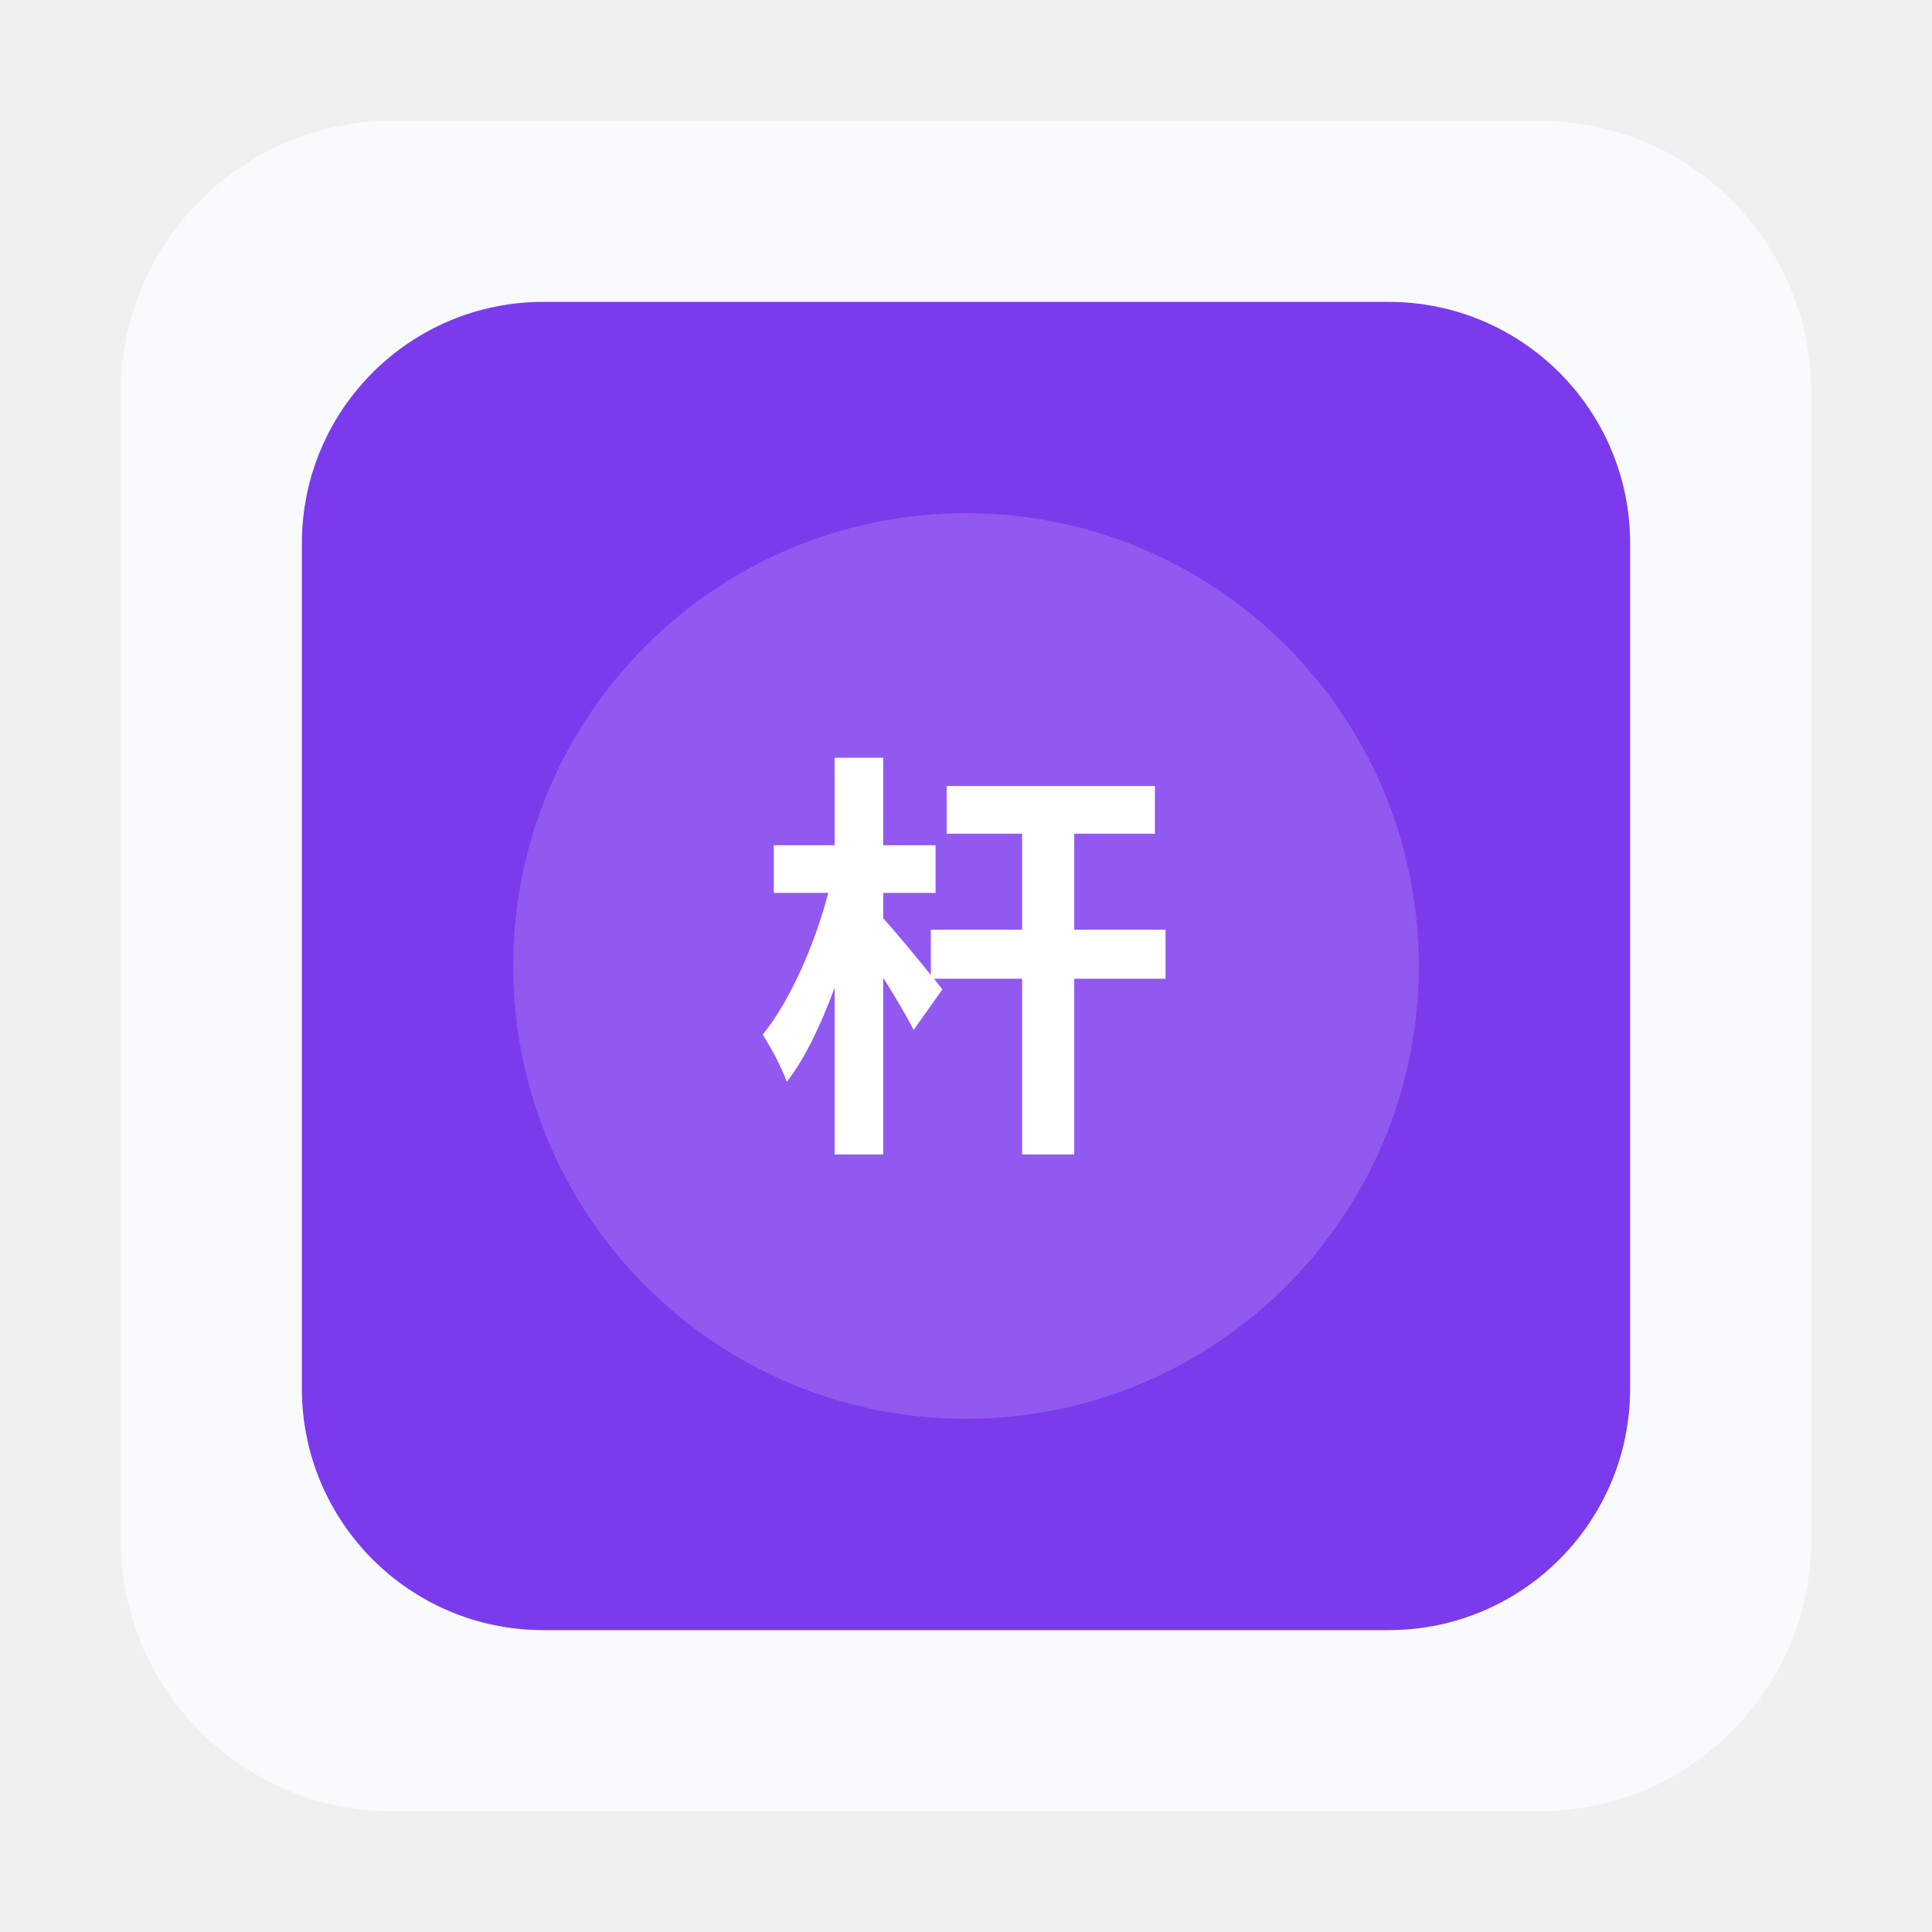
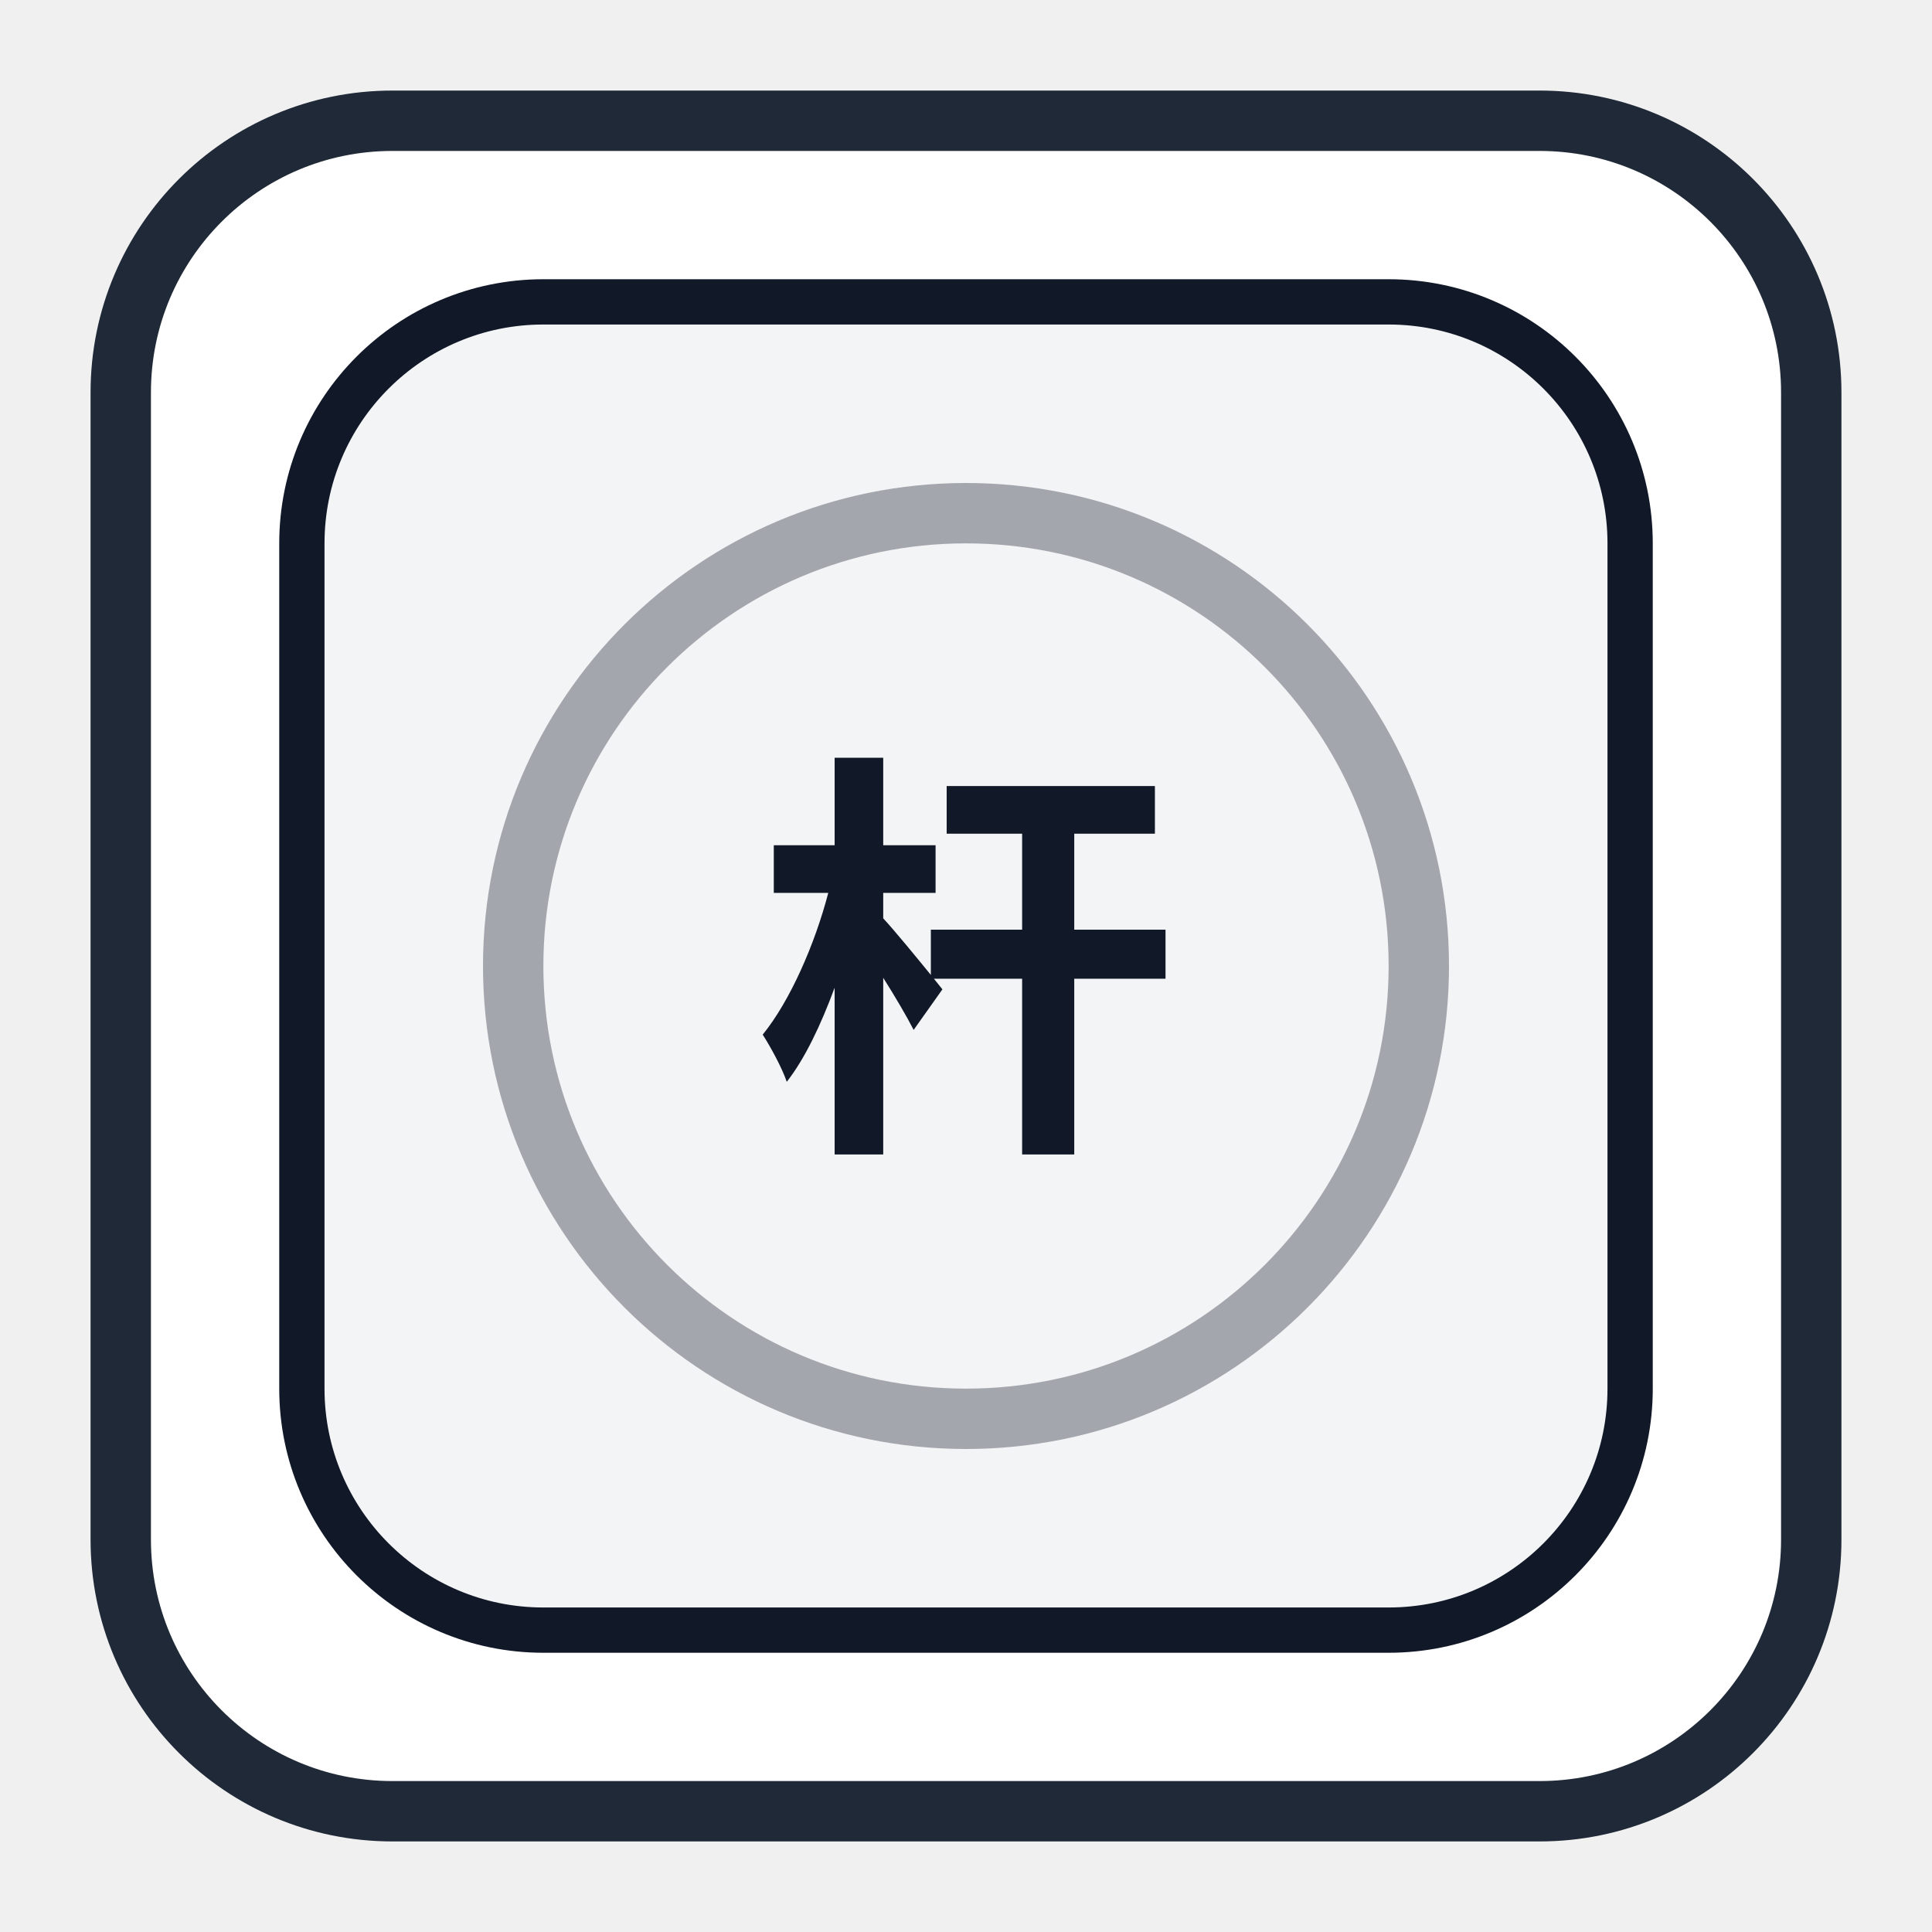
<svg xmlns="http://www.w3.org/2000/svg" width="128" height="128" viewBox="0 0 128 128">
-   <rect x="8" y="8" width="112" height="112" rx="18" fill="#F8FAFC" />
-   <rect x="20" y="20" width="88" height="88" rx="16" fill="#7C3AED" />
-   <circle cx="64" cy="64" r="30" fill="white" fill-opacity="0.16" />
-   <text x="64" y="74" text-anchor="middle" font-family="'Microsoft YaHei','Noto Sans CJK SC',sans-serif" font-size="28" font-weight="700" fill="white">杆</text>
+   <rect x="8" y="8" width="112" height="112" rx="18" fill="#FFFFFF" stroke="#1F2937" stroke-width="4" />
+   <rect x="20" y="20" width="88" height="88" rx="16" fill="#F3F4F6" stroke="#111827" stroke-width="3" />
+   <circle cx="64" cy="64" r="30" fill="none" stroke="#111827" stroke-opacity="0.35" stroke-width="4" />
+   <text x="64" y="74" text-anchor="middle" font-family="'Microsoft YaHei','Noto Sans CJK SC',sans-serif" font-size="28" font-weight="700" fill="#111827">杆</text>
</svg>
